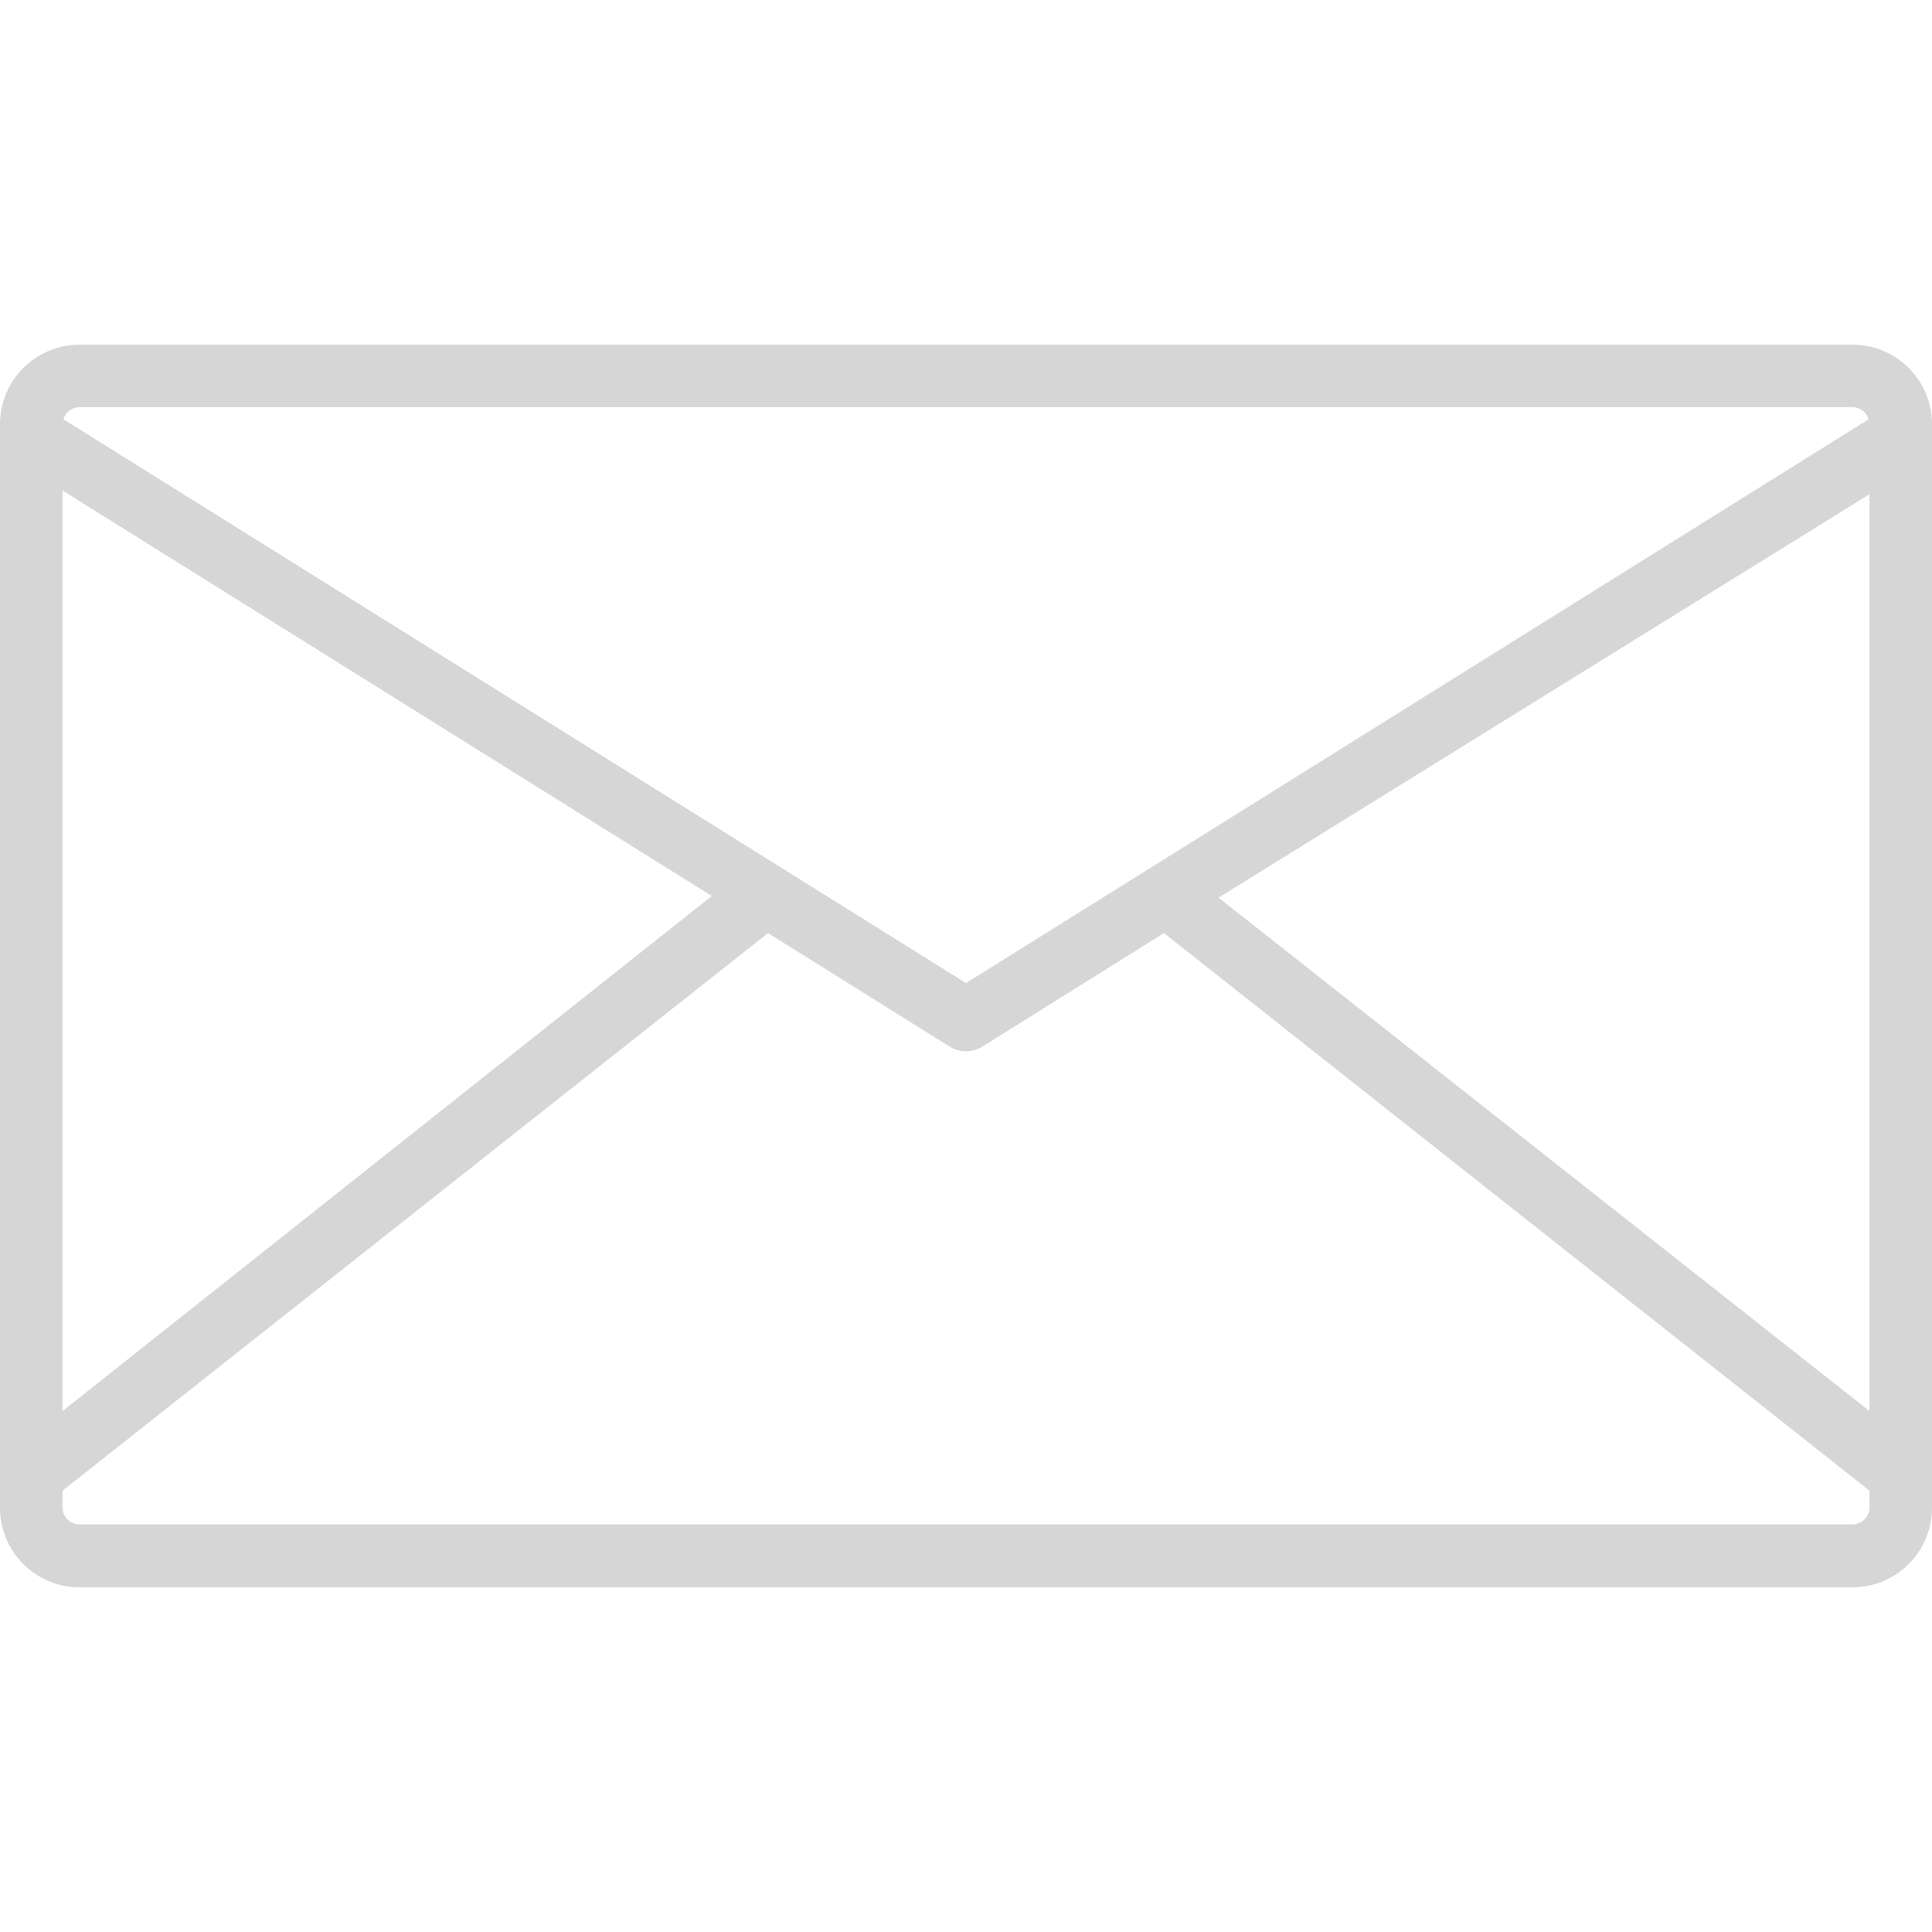
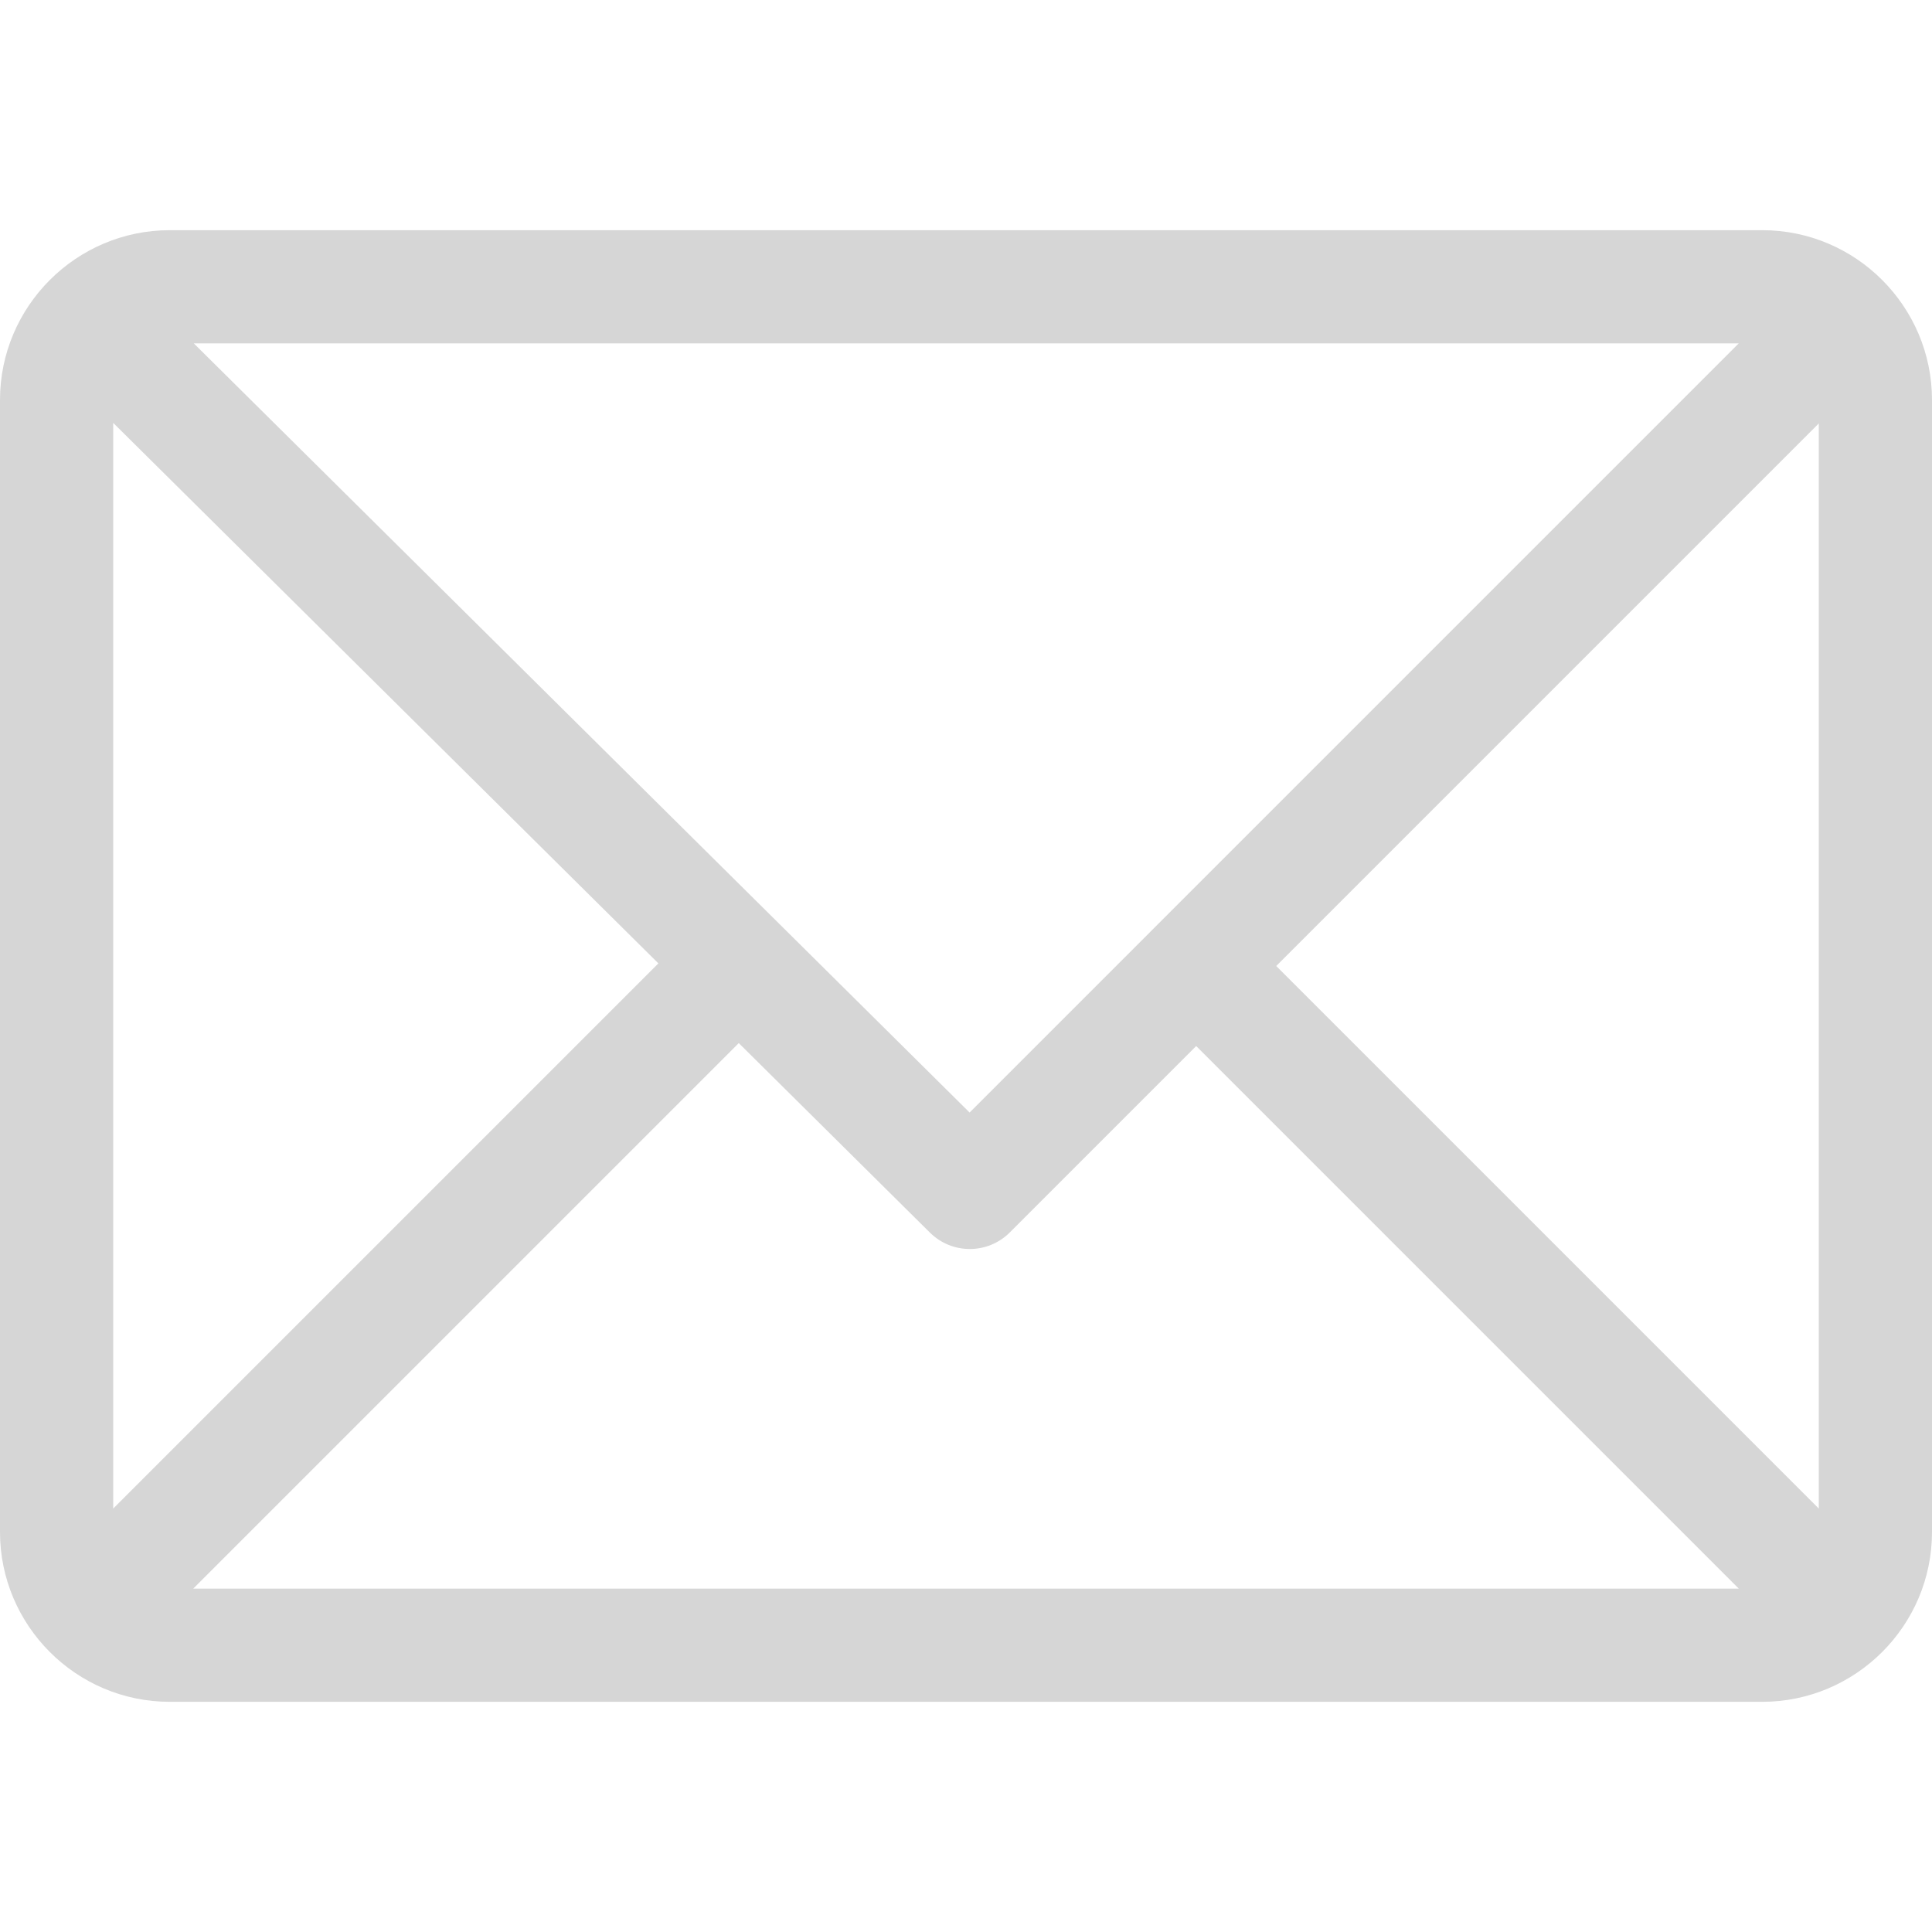
- <svg xmlns="http://www.w3.org/2000/svg" version="1.1" id="Capa_1" x="0px" y="0px" viewBox="0 0 370.88 370.88" style="enable-background:new 0 0 370.88 370.88;" xml:space="preserve">
+ <svg xmlns="http://www.w3.org/2000/svg" version="1.1" id="Capa_1" x="0px" y="0px" viewBox="0 0 512 512" style="enable-background:new 0 0 512 512;" xml:space="preserve">
  <g>
    <g>
-       <path fill="#D6D6D6" d="M355.6,66.16H15.28C6.841,66.16,0,73.001,0,81.44v208c0,8.439,6.841,15.28,15.28,15.28H355.6    c8.439,0,15.28-6.841,15.28-15.28v-208C370.88,73.001,364.039,66.16,355.6,66.16z M15.28,78.16H355.6    c1.436,0.007,2.7,0.947,3.12,2.32L185.44,188.72L12.16,80.48C12.58,79.107,13.844,78.167,15.28,78.16z M12,94.16L136.64,172    L12,270.88V94.16z M358.88,289.36c0,1.812-1.469,3.28-3.28,3.28H15.28c-1.811,0-3.28-1.469-3.28-3.28v-3.2l135.44-107.04    l34.8,21.76c1.955,1.233,4.445,1.233,6.4,0l34.8-21.76l135.44,107.04V289.36z M358.88,270.88l-124.96-98.56l124.96-77.44V270.88z" />
+       <path fill="#D6D6D6" d="M467,61H45C20.218,61,0,81.196,0,106v300c0,24.72,20.128,45,45,45h422c24.72,0,45-20.128,45-45V106    C512,81.28,491.872,61,467,61z M460.786,91L256.954,294.833L51.359,91H460.786z M30,399.788V112.069l144.479,143.24L30,399.788z     M51.213,421l144.57-144.57l50.657,50.222c5.864,5.814,15.327,5.795,21.167-0.046L317,277.213L460.787,421H51.213z M482,399.787    L338.213,256L482,112.212V399.787z" />
    </g>
  </g>
  <g>
</g>
  <g>
</g>
  <g>
</g>
  <g>
</g>
  <g>
</g>
  <g>
</g>
  <g>
</g>
  <g>
</g>
  <g>
</g>
  <g>
</g>
  <g>
</g>
  <g>
</g>
  <g>
</g>
  <g>
</g>
  <g>
</g>
</svg>
